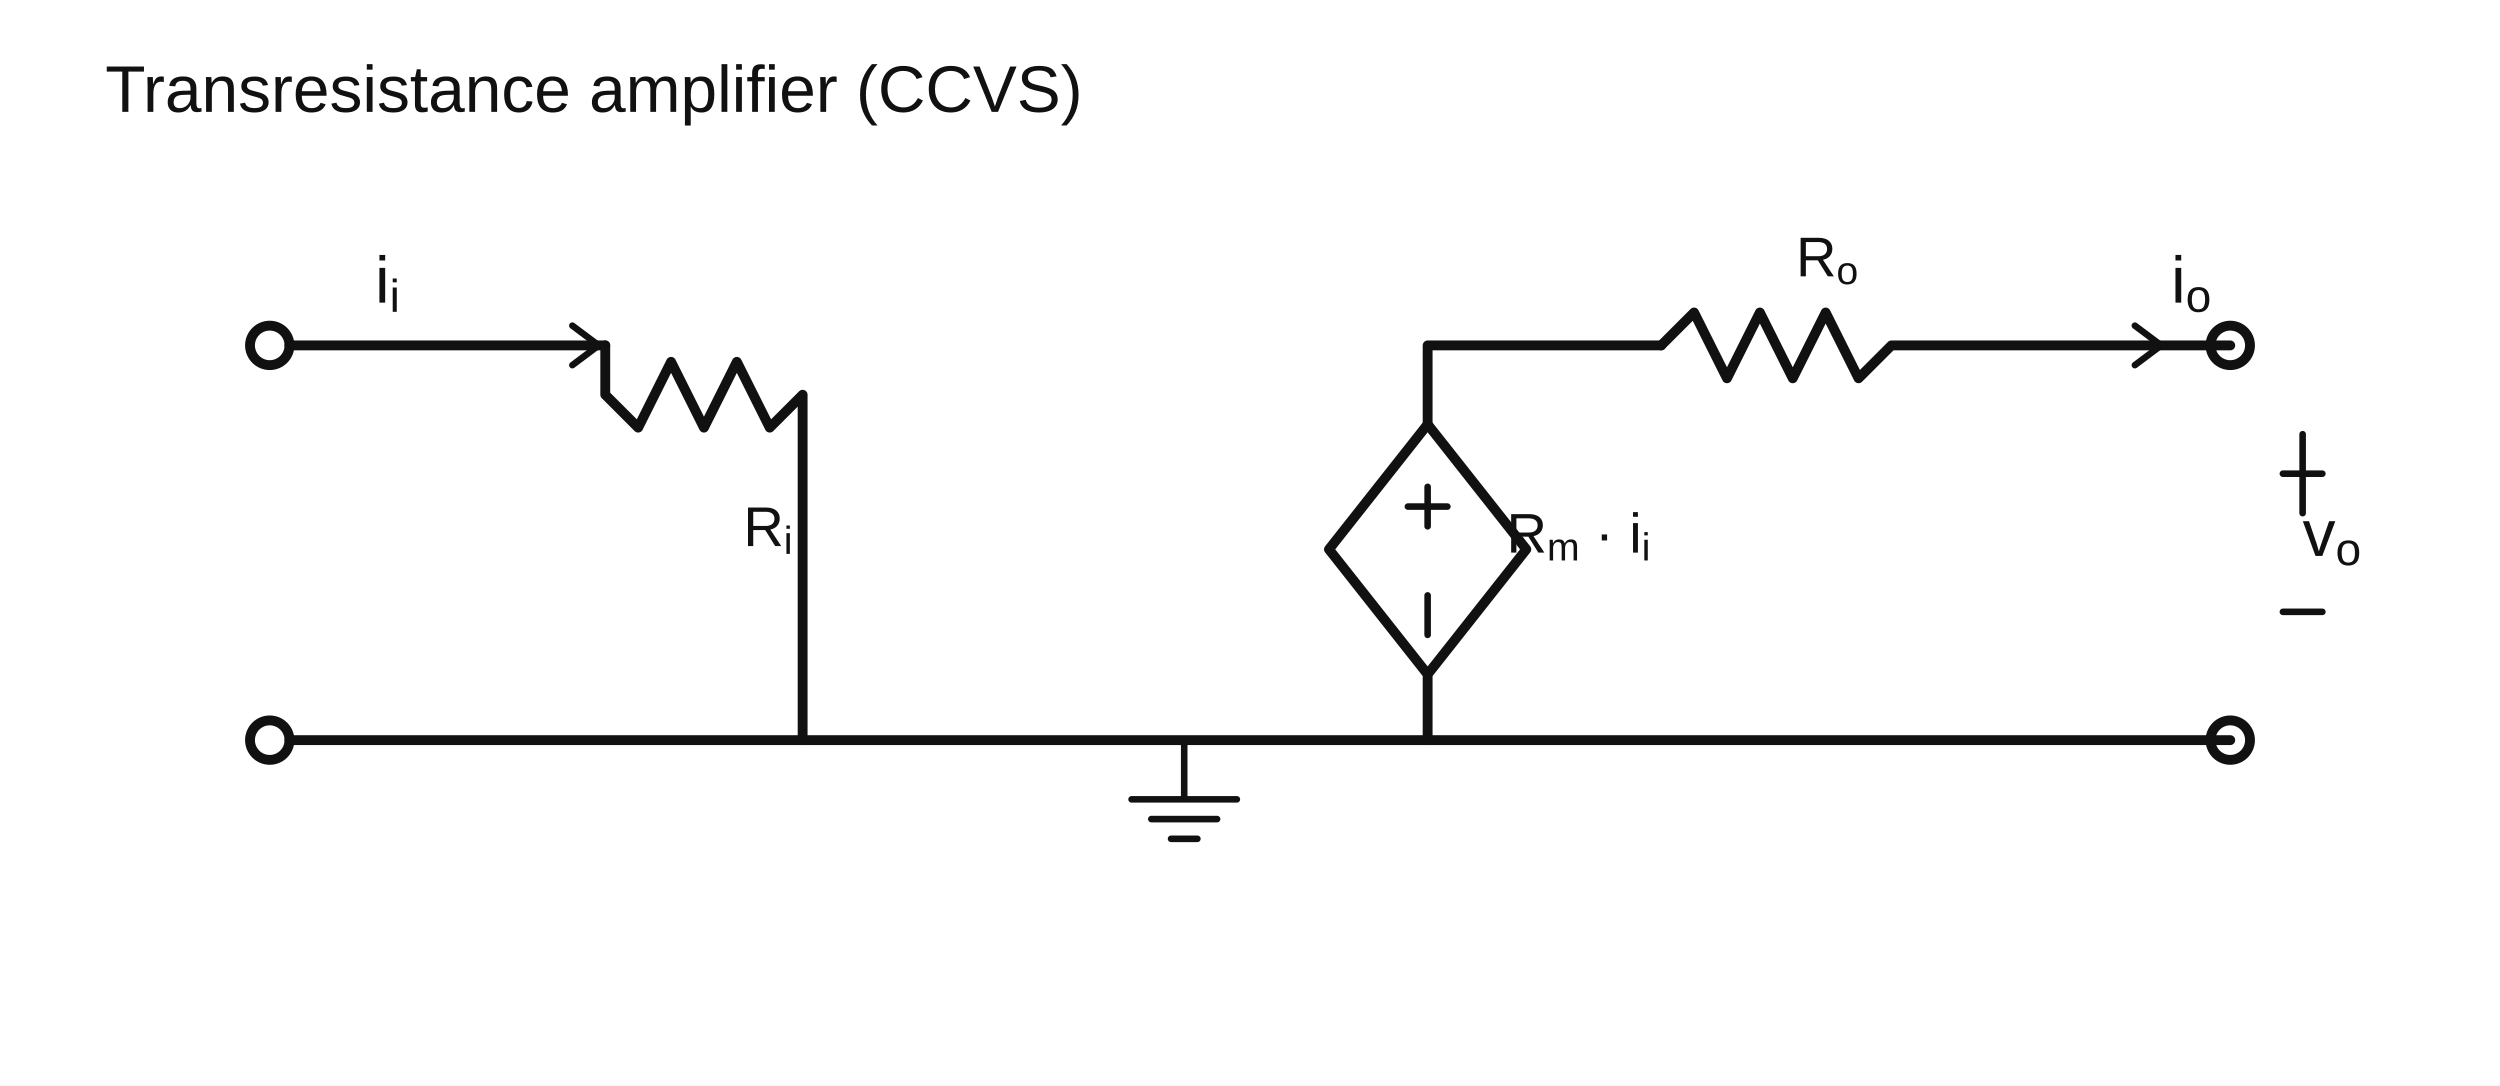
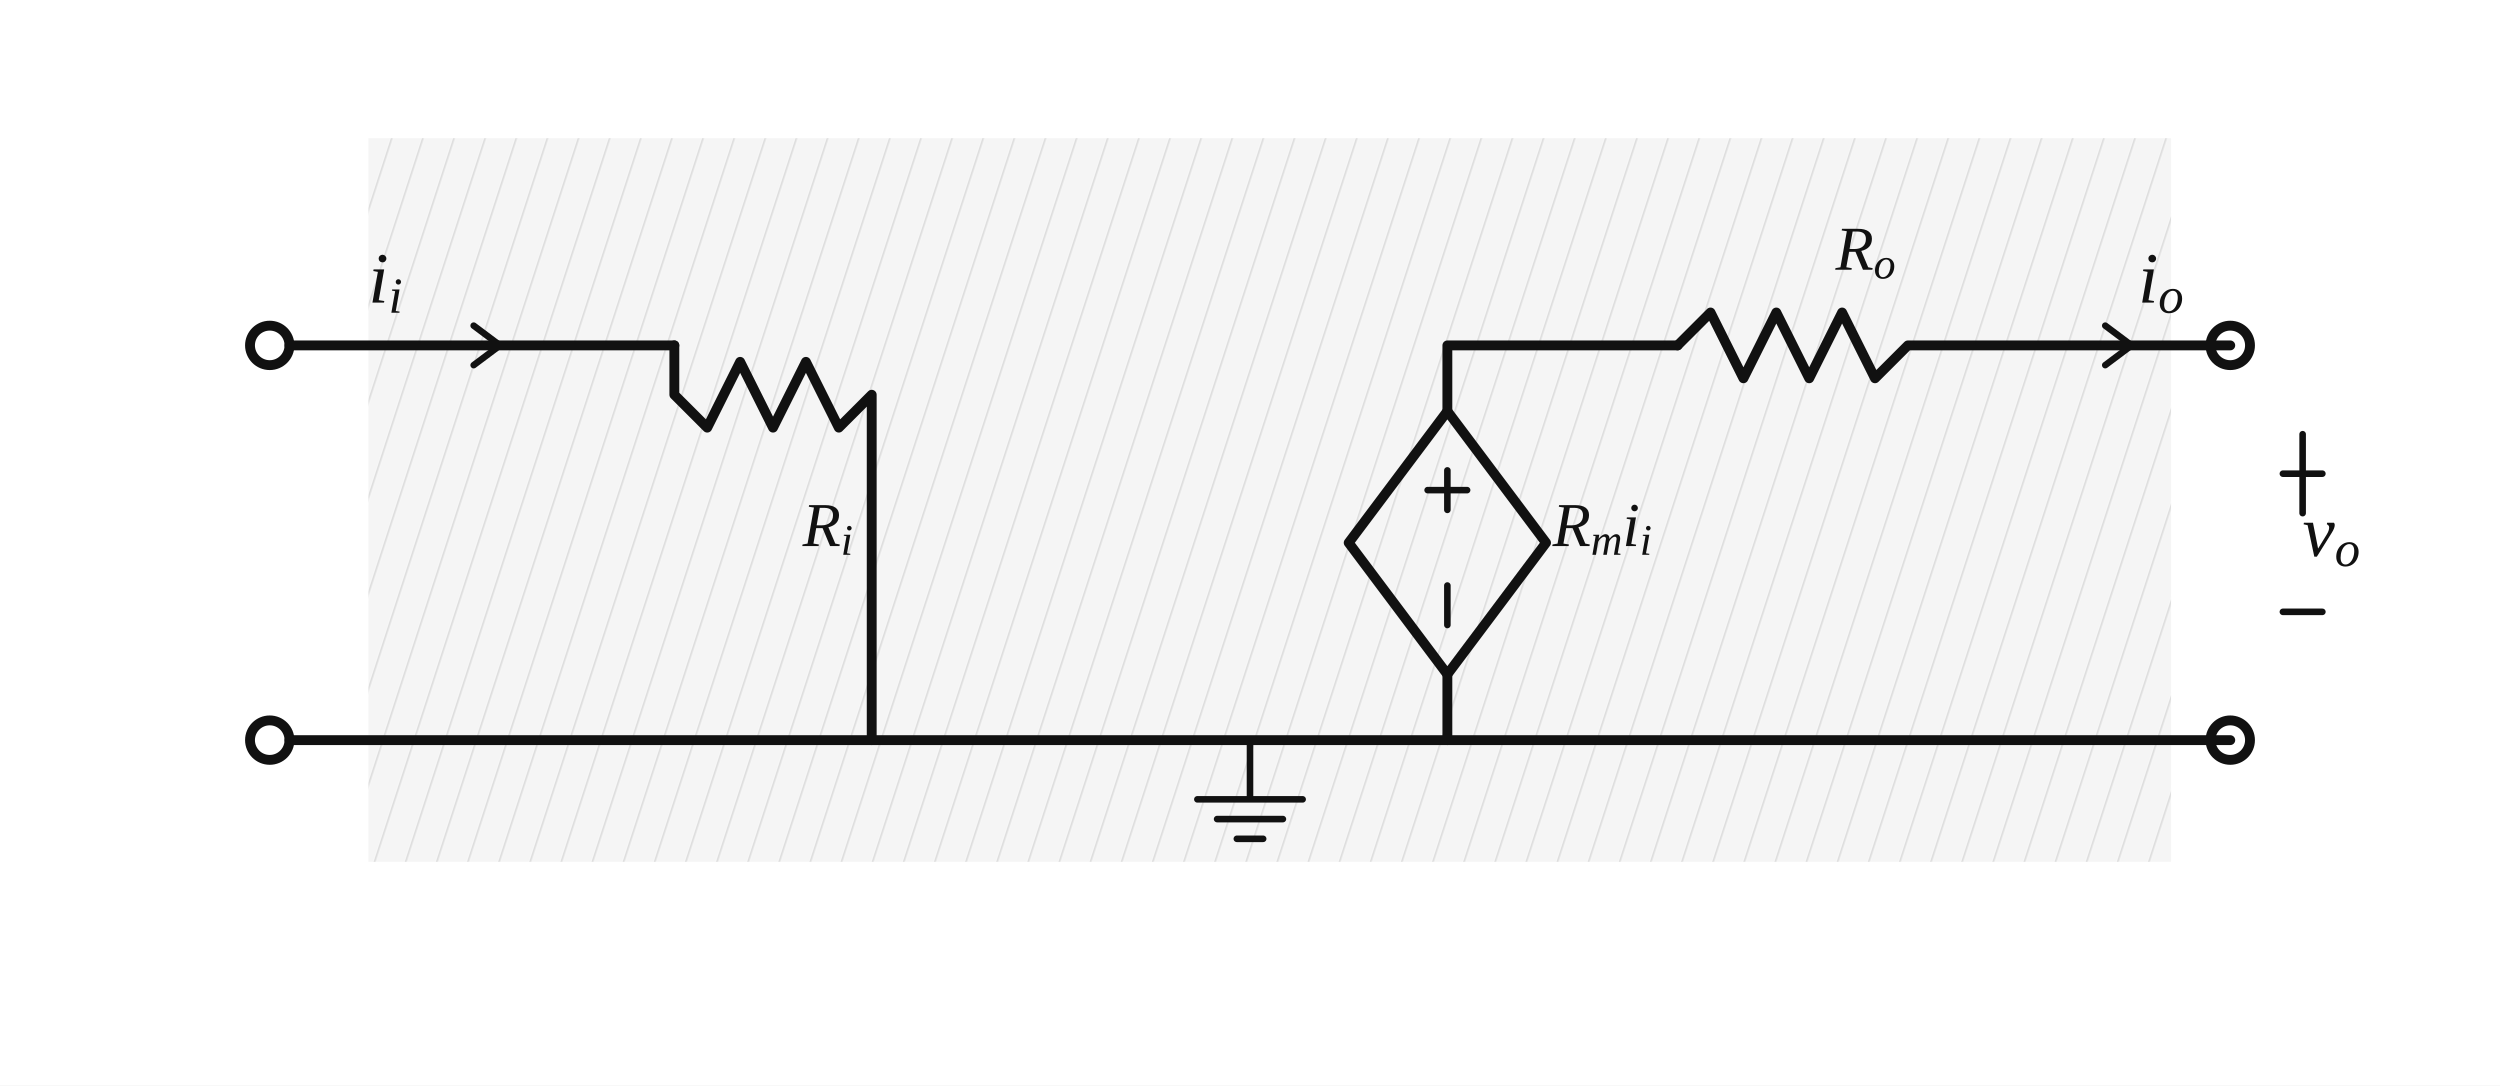
<svg xmlns="http://www.w3.org/2000/svg" viewBox="0 0 760 330" role="img" aria-labelledby="title desc">
  <defs>
+     <pattern id="shade" width="9" height="9" patternUnits="userSpaceOnUse" patternTransform="rotate(18)">
+       <rect width="9" height="9" fill="#f5f5f5" />
+       <path d="M0 0V9" stroke="#dedede" stroke-width="1" />
+     </pattern>
    <style>
      .wire{fill:none;stroke:#111;stroke-width:3;stroke-linecap:round;stroke-linejoin:round}
      .thin{fill:none;stroke:#111;stroke-width:2;stroke-linecap:round;stroke-linejoin:round}
-       .label{fill:#111;font:20px Arial,sans-serif}
-       .small{fill:#111;font:17px Arial,sans-serif}
+       .math{fill:#111;font:italic 22px "Times New Roman",Georgia,serif}
+       .small{fill:#111;font:italic 19px "Times New Roman",Georgia,serif}
      .port{fill:#fff;stroke:#111;stroke-width:3}
    </style>
  </defs>
  <rect width="760" height="330" fill="#fff" />
-   <text class="label" x="32" y="34">Transresistance amplifier (CCVS)</text>
+   <rect x="112" y="42" width="548" height="220" fill="url(#shade)" />
  <circle class="port" cx="82" cy="105" r="6" />
  <circle class="port" cx="82" cy="225" r="6" />
  <circle class="port" cx="678" cy="105" r="6" />
  <circle class="port" cx="678" cy="225" r="6" />
-   <path class="wire" d="M88 105H184M88 225H678" />
-   <path class="wire" d="M184 105V120l10 10 10-20 10 20 10-20 10 20 10-10v105" />
-   <path class="wire" d="M434 225V205l-30-38 30-38 30 38-30 38Z" />
-   <path class="wire" d="M434 129V105H505" />
-   <path class="wire" d="M505 105l10-10 10 20 10-20 10 20 10-20 10 20 10-10H678" />
-   <path class="thin" d="M434 148v12M428 154h12M434 181v12" />
-   <path class="thin" d="M150 105h32M174 99l8 6-8 6" />
-   <path class="thin" d="M625 105h32M649 99l8 6-8 6" />
+   <path class="wire" d="M88 105H205M88 225H678" />
+   <path class="wire" d="M205 105V120l10 10 10-20 10 20 10-20 10 20 10-10v105" />
+   <path class="wire" d="M440 125V105H510M440 205V225" />
+   <path class="wire" d="M440 125L410 165 440 205 470 165Z" />
+   <path class="wire" d="M510 105l10-10 10 20 10-20 10 20 10-20 10 20 10-10H678" />
+   <path class="thin" d="M440 143v12M434 149h12M440 178v12" />
+   <path class="thin" d="M120 105h32M144 99l8 6-8 6" />
+   <path class="thin" d="M616 105h32M640 99l8 6-8 6" />
  <path class="thin" d="M700 132v24M694 144h12M694 186h12" />
-   <path class="thin" d="M360 225v18m-16 0h32m-26 6h20m-14 6h8" />
-   <text class="label" x="114" y="92">i<tspan baseline-shift="sub" font-size="70%">i</tspan>
+   <path class="thin" d="M380 225v18m-16 0h32m-26 6h20m-14 6h8" />
+   <text class="math" x="112" y="92">i<tspan baseline-shift="sub" font-size="70%">i</tspan>
  </text>
-   <text class="small" x="226" y="166">R<tspan baseline-shift="sub" font-size="70%">i</tspan>
+   <text class="small" x="244" y="166">R<tspan baseline-shift="sub" font-size="70%">i</tspan>
  </text>
-   <text class="small" x="458" y="168">R<tspan baseline-shift="sub" font-size="70%">m</tspan> · i<tspan baseline-shift="sub" font-size="70%">i</tspan>
+   <text class="small" x="472" y="166">R<tspan baseline-shift="sub" font-size="70%">m</tspan>i<tspan baseline-shift="sub" font-size="70%">i</tspan>
  </text>
-   <text class="small" x="546" y="84">R<tspan baseline-shift="sub" font-size="70%">o</tspan>
+   <text class="small" x="558" y="82">R<tspan baseline-shift="sub" font-size="70%">o</tspan>
  </text>
-   <text class="label" x="700" y="169">v<tspan baseline-shift="sub" font-size="70%">o</tspan>
+   <text class="math" x="700" y="169">v<tspan baseline-shift="sub" font-size="70%">o</tspan>
  </text>
-   <text class="label" x="660" y="92">i<tspan baseline-shift="sub" font-size="70%">o</tspan>
+   <text class="math" x="650" y="92">i<tspan baseline-shift="sub" font-size="70%">o</tspan>
  </text>
</svg>
